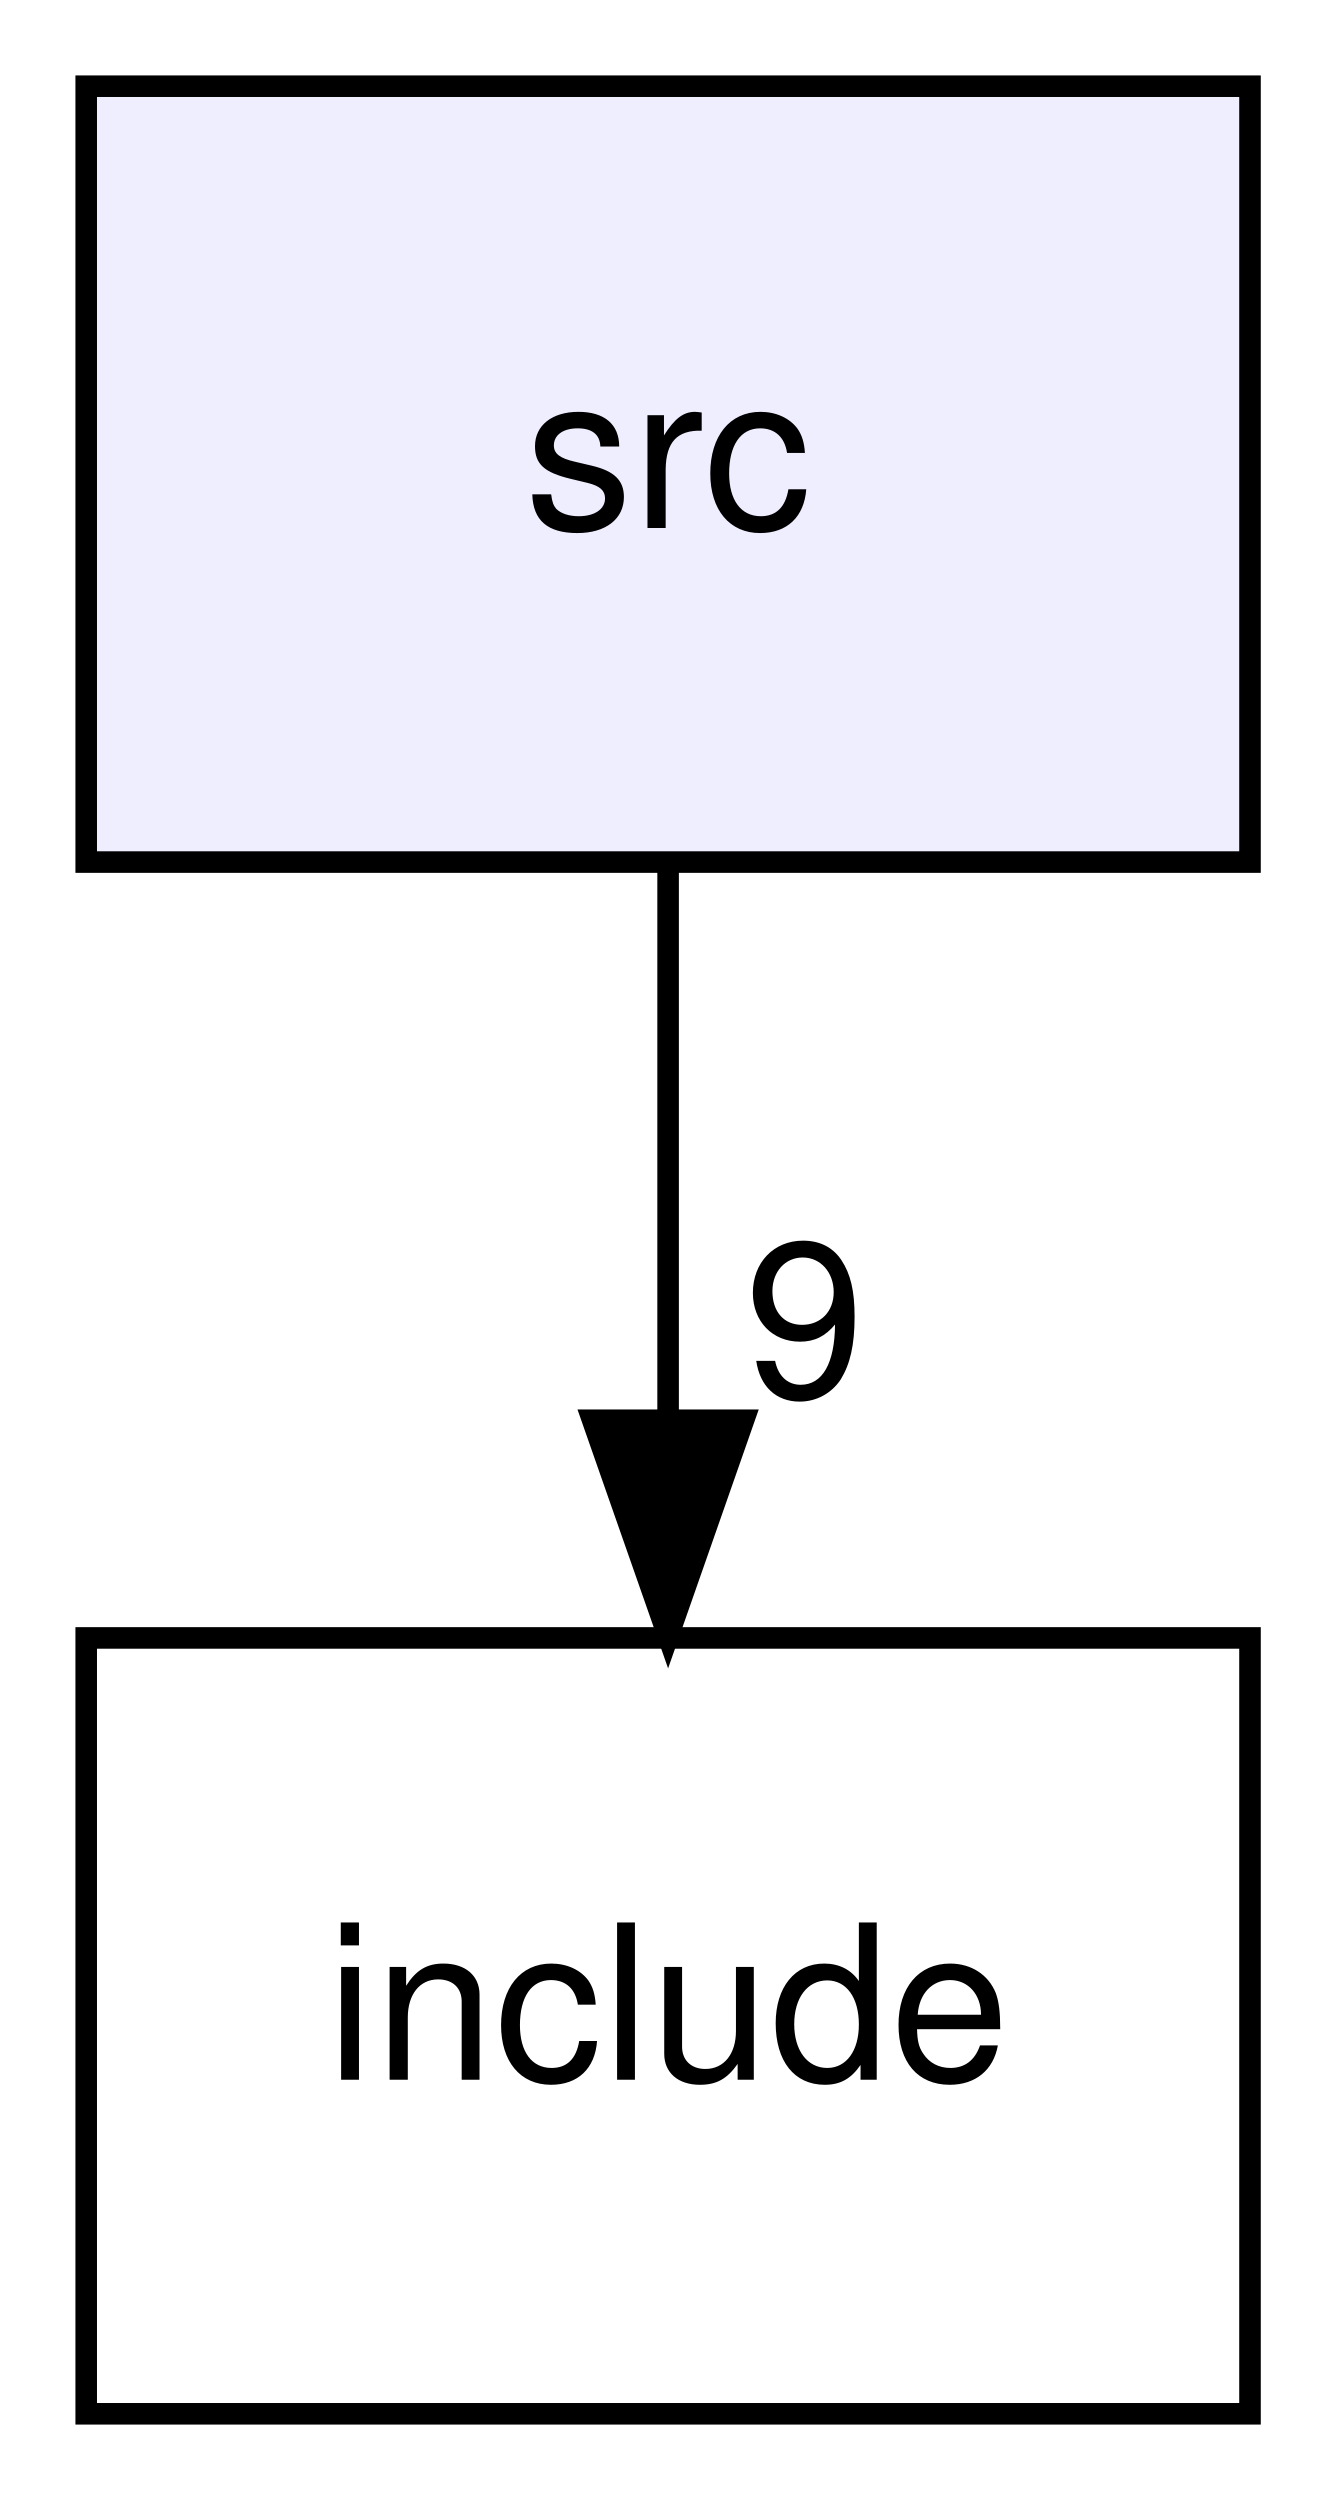
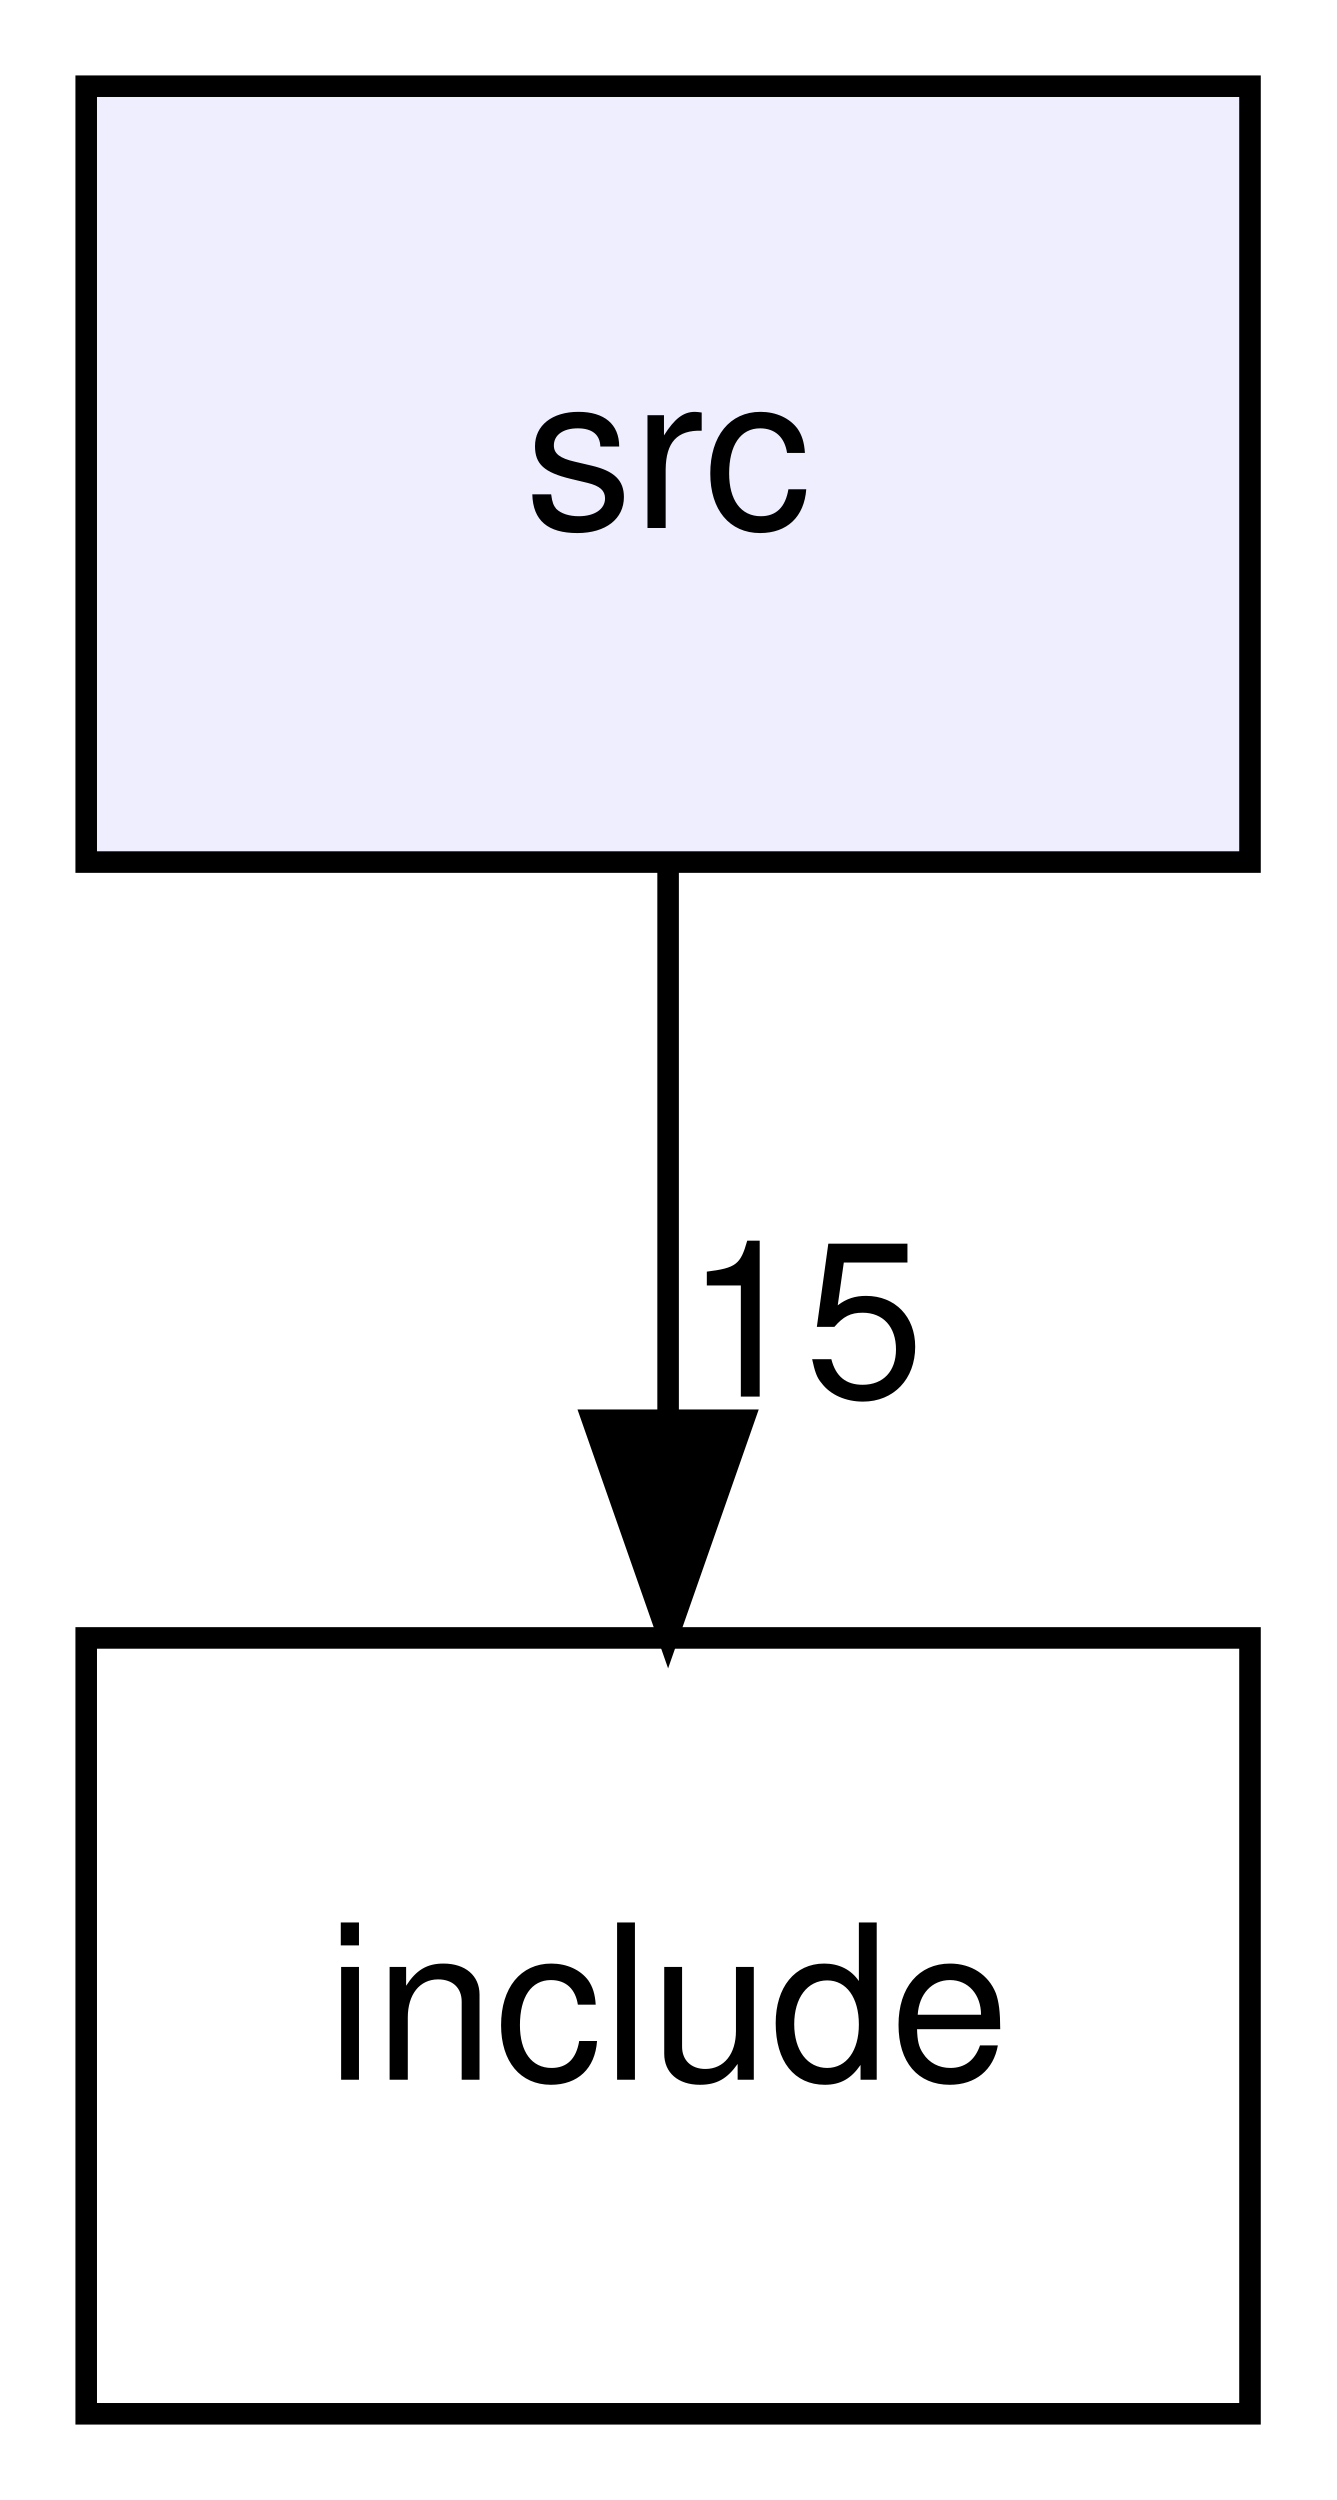
<svg xmlns="http://www.w3.org/2000/svg" xmlns:xlink="http://www.w3.org/1999/xlink" width="62pt" height="116pt" viewBox="0.00 0.00 62.00 116.00">
  <g id="graph0" class="graph" transform="scale(1 1) rotate(0) translate(4 112)">
    <g id="node1" class="node">
      <g id="a_node1">
        <a xlink:href="dir_68267d1309a1af8e8297ef4c3efbcdba.xhtml" target="_top" xlink:title="src">
          <polygon fill="#eeeeff" stroke="black" points="54,-108 0,-108 0,-72 54,-72 54,-108" />
          <text text-anchor="middle" x="27" y="-87.5" font-family="Helvetica,sans-Serif" font-size="10.00">src</text>
        </a>
      </g>
    </g>
    <g id="node2" class="node">
      <g id="a_node2">
        <a xlink:href="dir_d44c64559bbebec7f509842c48db8b23.xhtml" target="_top" xlink:title="include">
          <polygon fill="none" stroke="black" points="54,-36 0,-36 0,0 54,0 54,-36" />
          <text text-anchor="middle" x="27" y="-15.5" font-family="Helvetica,sans-Serif" font-size="10.00">include</text>
        </a>
      </g>
    </g>
    <g id="edge1" class="edge">
      <path fill="none" stroke="black" d="M27,-71.7C27,-63.98 27,-54.71 27,-46.11" />
      <polygon fill="black" stroke="black" points="30.5,-46.1 27,-36.1 23.5,-46.1 30.5,-46.1" />
      <g id="a_edge1-headlabel">
-         <a xlink:href="dir_000001_000000.xhtml" target="_top" xlink:title="9">
-           <text text-anchor="middle" x="33.34" y="-47.2" font-family="Helvetica,sans-Serif" font-size="10.00">9</text>
+         <a xlink:href="dir_000001_000000.xhtml" target="_top" xlink:title="15">
+           <text text-anchor="middle" x="33.34" y="-47.2" font-family="Helvetica,sans-Serif" font-size="10.00">15</text>
        </a>
      </g>
    </g>
  </g>
</svg>
